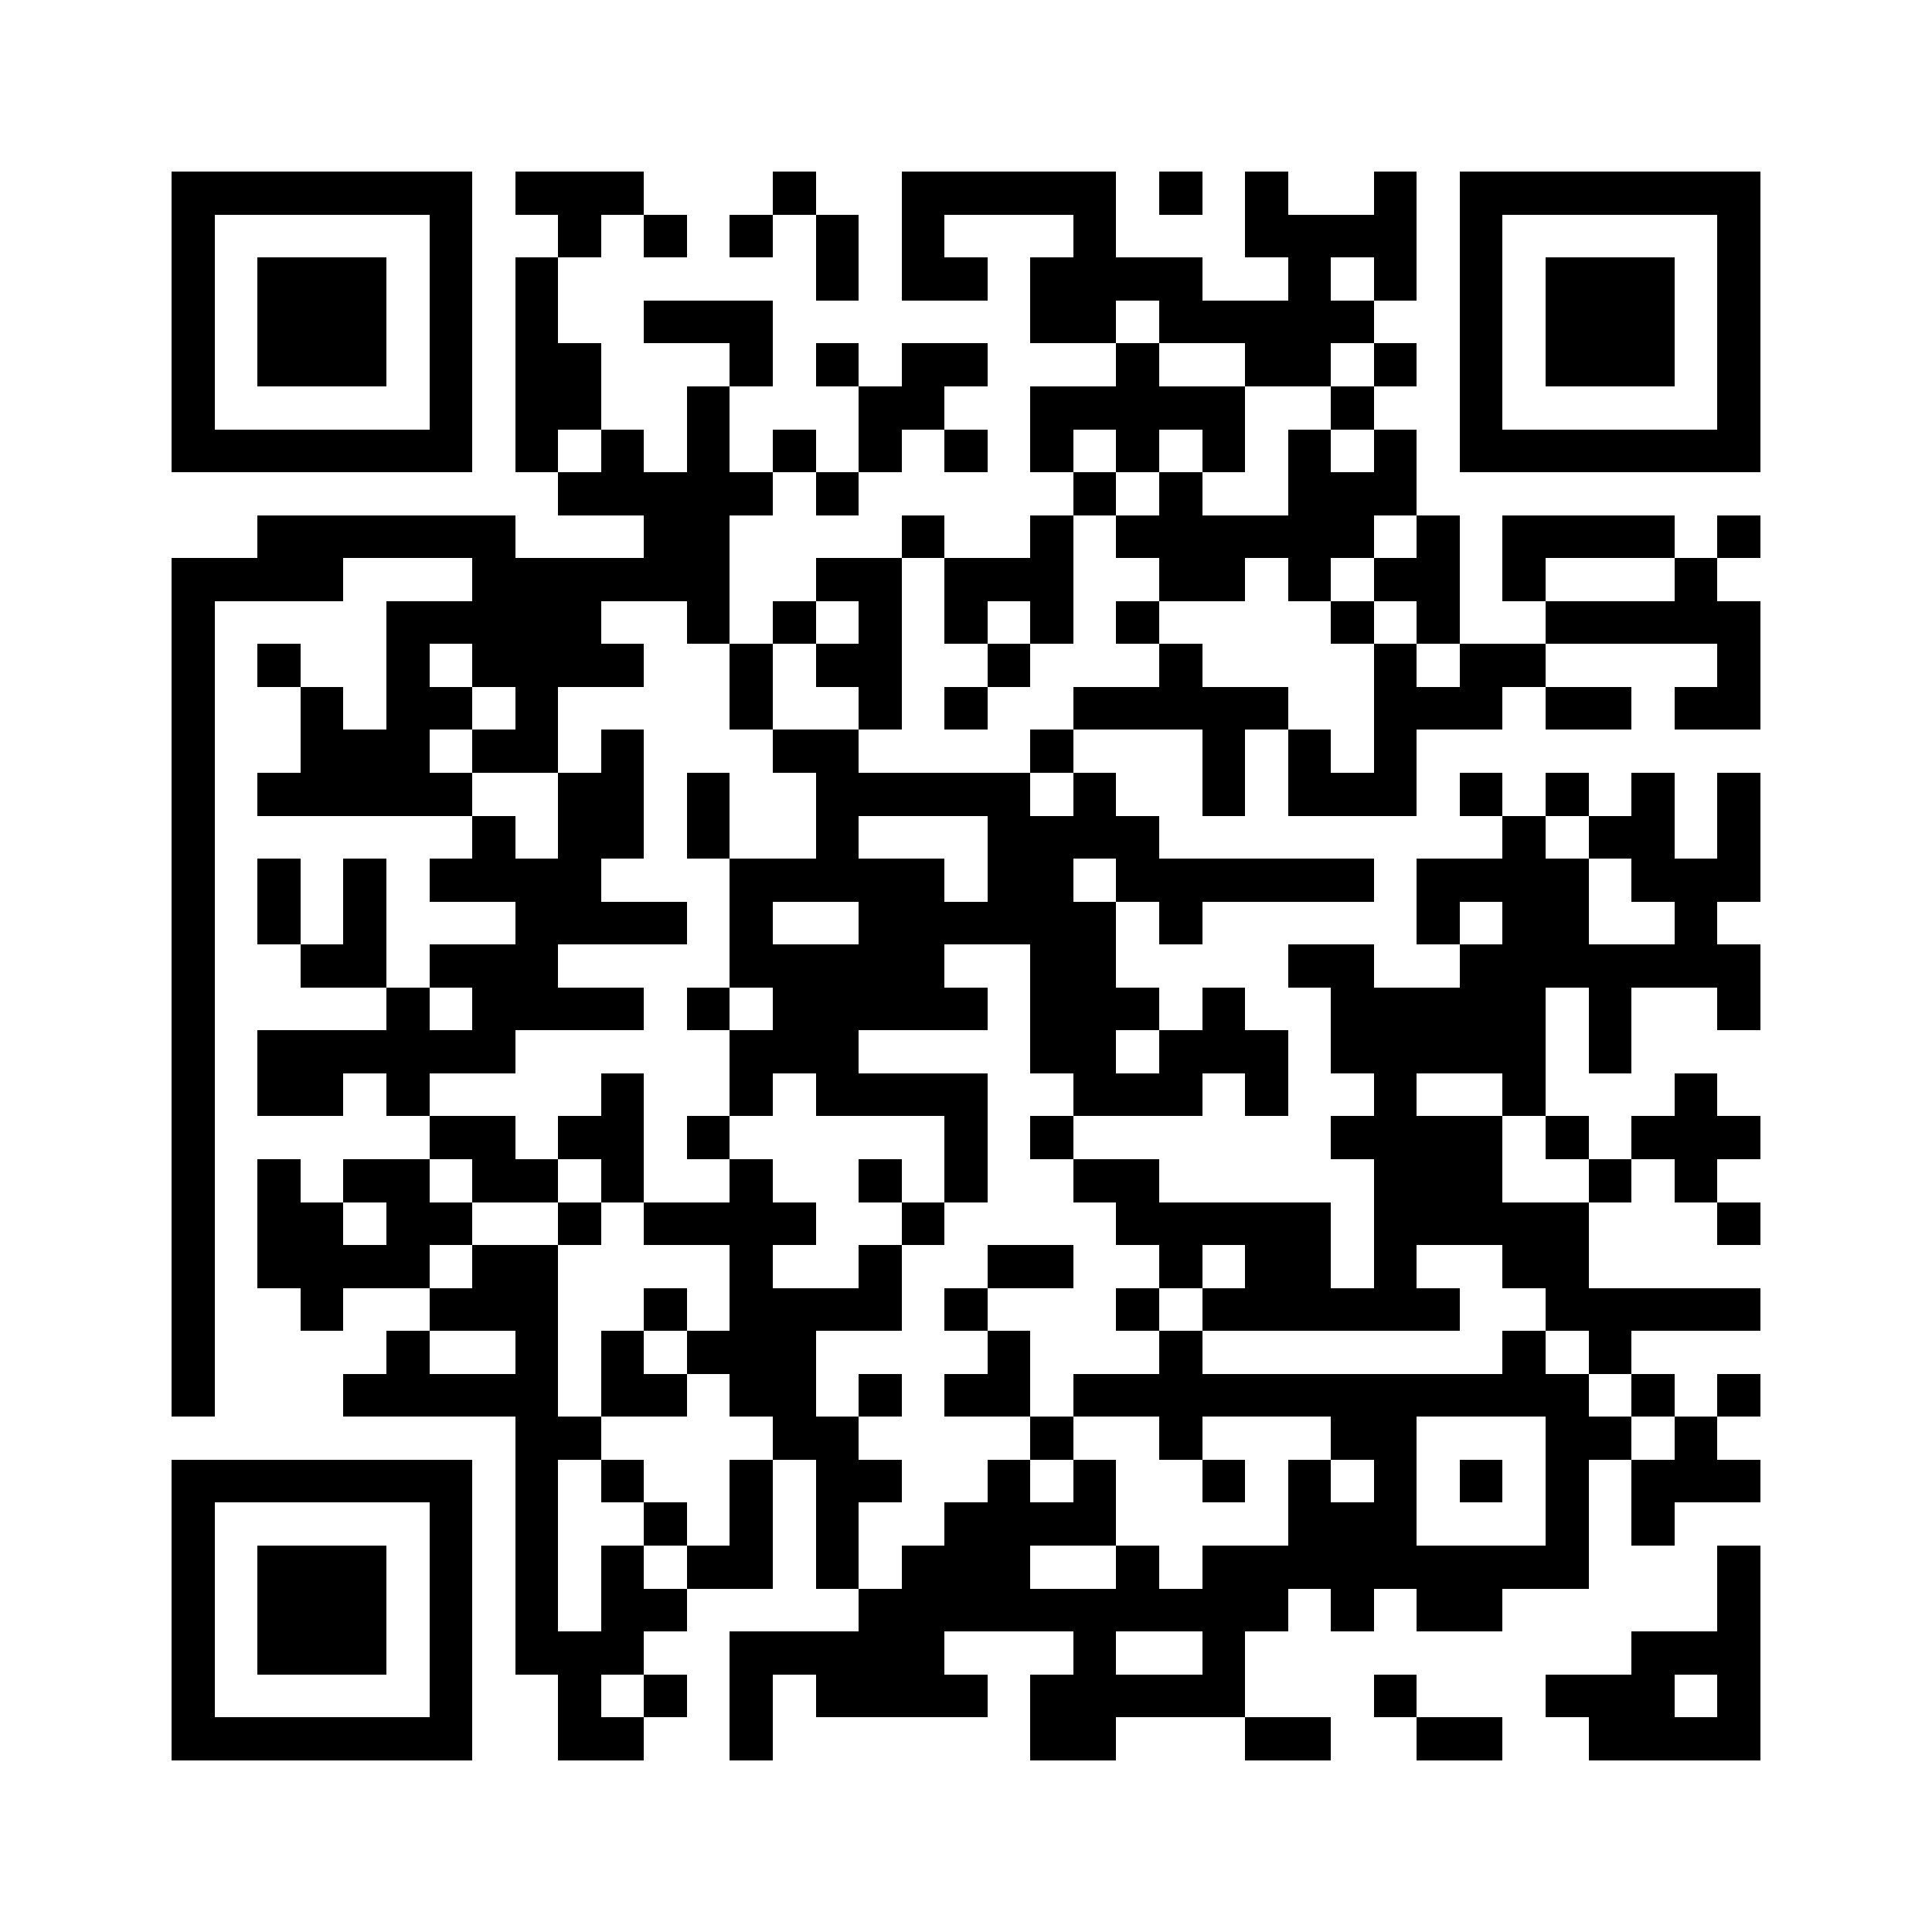
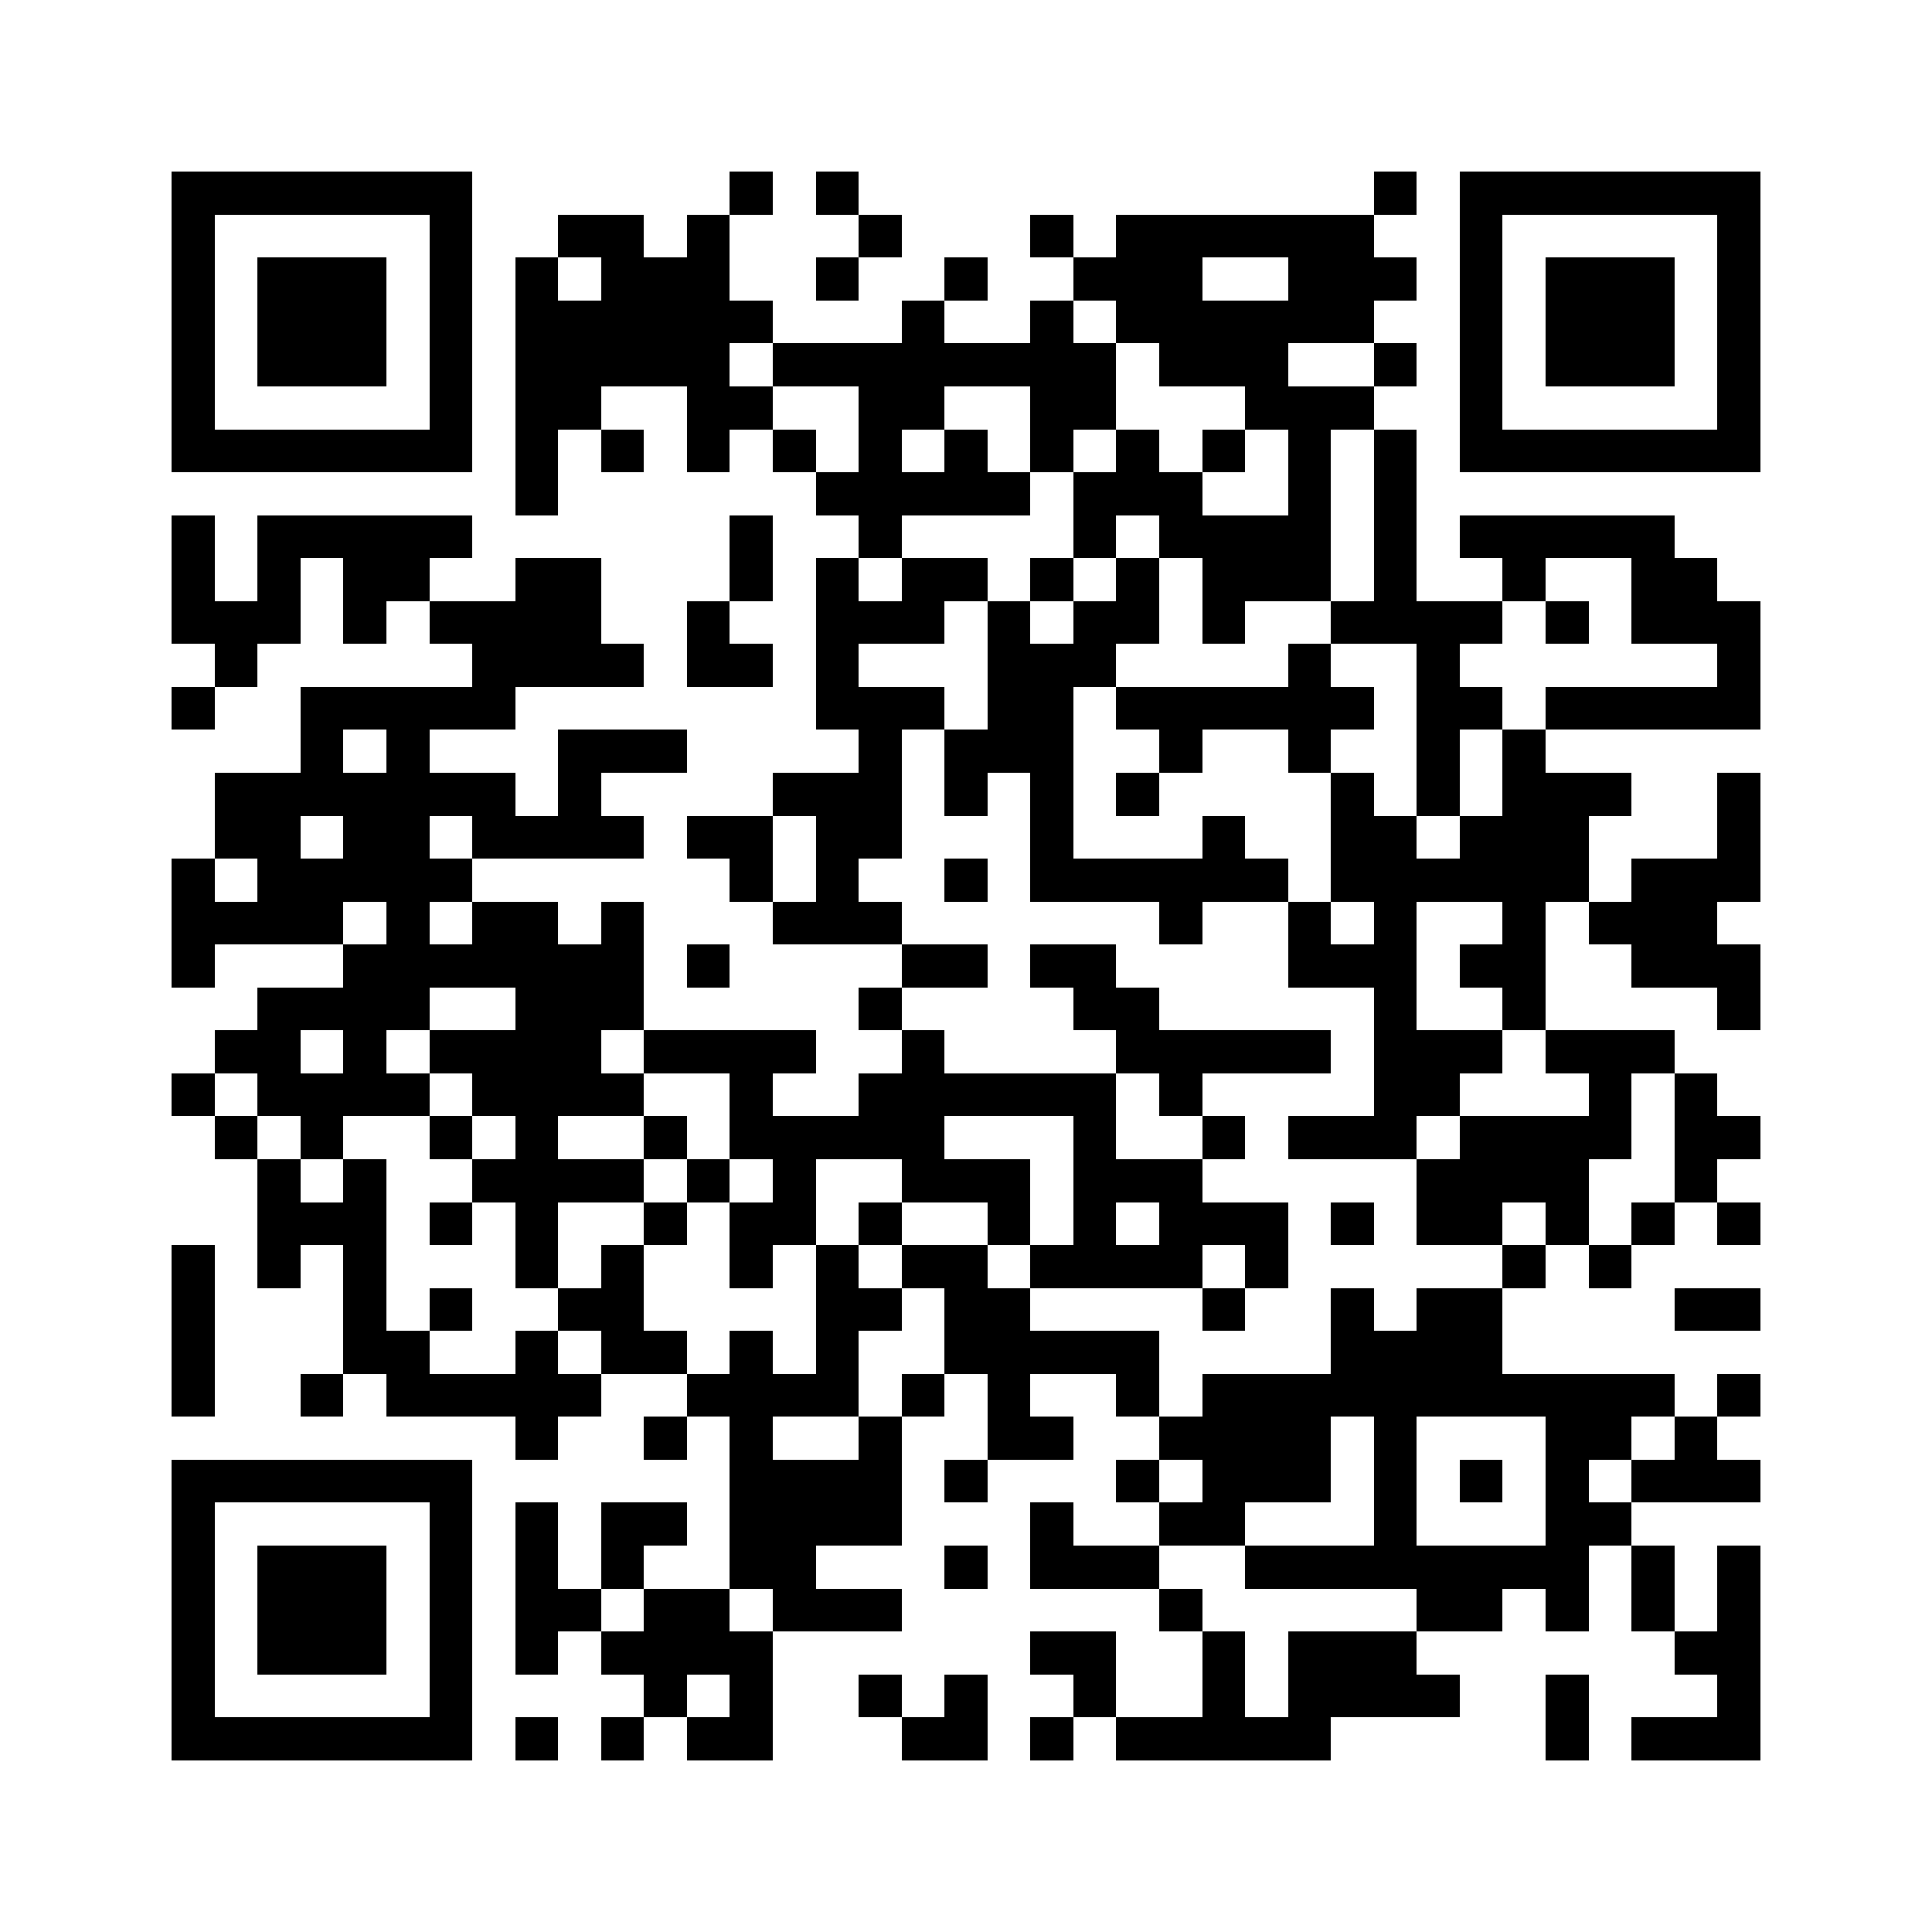
<svg xmlns="http://www.w3.org/2000/svg" viewBox="0 0 45 45" width="400" height="400" shape-rendering="crispEdges">
  <rect width="45" height="45" fill="#ffffff" />
-   <path fill="#000000" d="M4,4h1v1h-1zM5,4h1v1h-1zM6,4h1v1h-1zM7,4h1v1h-1zM8,4h1v1h-1zM9,4h1v1h-1zM10,4h1v1h-1zM12,4h1v1h-1zM13,4h1v1h-1zM14,4h1v1h-1zM18,4h1v1h-1zM21,4h1v1h-1zM22,4h1v1h-1zM23,4h1v1h-1zM24,4h1v1h-1zM25,4h1v1h-1zM27,4h1v1h-1zM29,4h1v1h-1zM32,4h1v1h-1zM34,4h1v1h-1zM35,4h1v1h-1zM36,4h1v1h-1zM37,4h1v1h-1zM38,4h1v1h-1zM39,4h1v1h-1zM40,4h1v1h-1zM4,5h1v1h-1zM10,5h1v1h-1zM13,5h1v1h-1zM15,5h1v1h-1zM17,5h1v1h-1zM19,5h1v1h-1zM21,5h1v1h-1zM25,5h1v1h-1zM29,5h1v1h-1zM30,5h1v1h-1zM31,5h1v1h-1zM32,5h1v1h-1zM34,5h1v1h-1zM40,5h1v1h-1zM4,6h1v1h-1zM6,6h1v1h-1zM7,6h1v1h-1zM8,6h1v1h-1zM10,6h1v1h-1zM12,6h1v1h-1zM19,6h1v1h-1zM21,6h1v1h-1zM22,6h1v1h-1zM24,6h1v1h-1zM25,6h1v1h-1zM26,6h1v1h-1zM27,6h1v1h-1zM30,6h1v1h-1zM32,6h1v1h-1zM34,6h1v1h-1zM36,6h1v1h-1zM37,6h1v1h-1zM38,6h1v1h-1zM40,6h1v1h-1zM4,7h1v1h-1zM6,7h1v1h-1zM7,7h1v1h-1zM8,7h1v1h-1zM10,7h1v1h-1zM12,7h1v1h-1zM15,7h1v1h-1zM16,7h1v1h-1zM17,7h1v1h-1zM24,7h1v1h-1zM25,7h1v1h-1zM27,7h1v1h-1zM28,7h1v1h-1zM29,7h1v1h-1zM30,7h1v1h-1zM31,7h1v1h-1zM34,7h1v1h-1zM36,7h1v1h-1zM37,7h1v1h-1zM38,7h1v1h-1zM40,7h1v1h-1zM4,8h1v1h-1zM6,8h1v1h-1zM7,8h1v1h-1zM8,8h1v1h-1zM10,8h1v1h-1zM12,8h1v1h-1zM13,8h1v1h-1zM17,8h1v1h-1zM19,8h1v1h-1zM21,8h1v1h-1zM22,8h1v1h-1zM26,8h1v1h-1zM29,8h1v1h-1zM30,8h1v1h-1zM32,8h1v1h-1zM34,8h1v1h-1zM36,8h1v1h-1zM37,8h1v1h-1zM38,8h1v1h-1zM40,8h1v1h-1zM4,9h1v1h-1zM10,9h1v1h-1zM12,9h1v1h-1zM13,9h1v1h-1zM16,9h1v1h-1zM20,9h1v1h-1zM21,9h1v1h-1zM24,9h1v1h-1zM25,9h1v1h-1zM26,9h1v1h-1zM27,9h1v1h-1zM28,9h1v1h-1zM31,9h1v1h-1zM34,9h1v1h-1zM40,9h1v1h-1zM4,10h1v1h-1zM5,10h1v1h-1zM6,10h1v1h-1zM7,10h1v1h-1zM8,10h1v1h-1zM9,10h1v1h-1zM10,10h1v1h-1zM12,10h1v1h-1zM14,10h1v1h-1zM16,10h1v1h-1zM18,10h1v1h-1zM20,10h1v1h-1zM22,10h1v1h-1zM24,10h1v1h-1zM26,10h1v1h-1zM28,10h1v1h-1zM30,10h1v1h-1zM32,10h1v1h-1zM34,10h1v1h-1zM35,10h1v1h-1zM36,10h1v1h-1zM37,10h1v1h-1zM38,10h1v1h-1zM39,10h1v1h-1zM40,10h1v1h-1zM13,11h1v1h-1zM14,11h1v1h-1zM15,11h1v1h-1zM16,11h1v1h-1zM17,11h1v1h-1zM19,11h1v1h-1zM25,11h1v1h-1zM27,11h1v1h-1zM30,11h1v1h-1zM31,11h1v1h-1zM32,11h1v1h-1zM6,12h1v1h-1zM7,12h1v1h-1zM8,12h1v1h-1zM9,12h1v1h-1zM10,12h1v1h-1zM11,12h1v1h-1zM15,12h1v1h-1zM16,12h1v1h-1zM21,12h1v1h-1zM24,12h1v1h-1zM26,12h1v1h-1zM27,12h1v1h-1zM28,12h1v1h-1zM29,12h1v1h-1zM30,12h1v1h-1zM31,12h1v1h-1zM33,12h1v1h-1zM35,12h1v1h-1zM36,12h1v1h-1zM37,12h1v1h-1zM38,12h1v1h-1zM40,12h1v1h-1zM4,13h1v1h-1zM5,13h1v1h-1zM6,13h1v1h-1zM7,13h1v1h-1zM11,13h1v1h-1zM12,13h1v1h-1zM13,13h1v1h-1zM14,13h1v1h-1zM15,13h1v1h-1zM16,13h1v1h-1zM19,13h1v1h-1zM20,13h1v1h-1zM22,13h1v1h-1zM23,13h1v1h-1zM24,13h1v1h-1zM27,13h1v1h-1zM28,13h1v1h-1zM30,13h1v1h-1zM32,13h1v1h-1zM33,13h1v1h-1zM35,13h1v1h-1zM39,13h1v1h-1zM4,14h1v1h-1zM9,14h1v1h-1zM10,14h1v1h-1zM11,14h1v1h-1zM12,14h1v1h-1zM13,14h1v1h-1zM16,14h1v1h-1zM18,14h1v1h-1zM20,14h1v1h-1zM22,14h1v1h-1zM24,14h1v1h-1zM26,14h1v1h-1zM31,14h1v1h-1zM33,14h1v1h-1zM36,14h1v1h-1zM37,14h1v1h-1zM38,14h1v1h-1zM39,14h1v1h-1zM40,14h1v1h-1zM4,15h1v1h-1zM6,15h1v1h-1zM9,15h1v1h-1zM11,15h1v1h-1zM12,15h1v1h-1zM13,15h1v1h-1zM14,15h1v1h-1zM17,15h1v1h-1zM19,15h1v1h-1zM20,15h1v1h-1zM23,15h1v1h-1zM27,15h1v1h-1zM32,15h1v1h-1zM34,15h1v1h-1zM35,15h1v1h-1zM40,15h1v1h-1zM4,16h1v1h-1zM7,16h1v1h-1zM9,16h1v1h-1zM10,16h1v1h-1zM12,16h1v1h-1zM17,16h1v1h-1zM20,16h1v1h-1zM22,16h1v1h-1zM25,16h1v1h-1zM26,16h1v1h-1zM27,16h1v1h-1zM28,16h1v1h-1zM29,16h1v1h-1zM32,16h1v1h-1zM33,16h1v1h-1zM34,16h1v1h-1zM36,16h1v1h-1zM37,16h1v1h-1zM39,16h1v1h-1zM40,16h1v1h-1zM4,17h1v1h-1zM7,17h1v1h-1zM8,17h1v1h-1zM9,17h1v1h-1zM11,17h1v1h-1zM12,17h1v1h-1zM14,17h1v1h-1zM18,17h1v1h-1zM19,17h1v1h-1zM24,17h1v1h-1zM28,17h1v1h-1zM30,17h1v1h-1zM32,17h1v1h-1zM4,18h1v1h-1zM6,18h1v1h-1zM7,18h1v1h-1zM8,18h1v1h-1zM9,18h1v1h-1zM10,18h1v1h-1zM13,18h1v1h-1zM14,18h1v1h-1zM16,18h1v1h-1zM19,18h1v1h-1zM20,18h1v1h-1zM21,18h1v1h-1zM22,18h1v1h-1zM23,18h1v1h-1zM25,18h1v1h-1zM28,18h1v1h-1zM30,18h1v1h-1zM31,18h1v1h-1zM32,18h1v1h-1zM34,18h1v1h-1zM36,18h1v1h-1zM38,18h1v1h-1zM40,18h1v1h-1zM4,19h1v1h-1zM11,19h1v1h-1zM13,19h1v1h-1zM14,19h1v1h-1zM16,19h1v1h-1zM19,19h1v1h-1zM23,19h1v1h-1zM24,19h1v1h-1zM25,19h1v1h-1zM26,19h1v1h-1zM35,19h1v1h-1zM37,19h1v1h-1zM38,19h1v1h-1zM40,19h1v1h-1zM4,20h1v1h-1zM6,20h1v1h-1zM8,20h1v1h-1zM10,20h1v1h-1zM11,20h1v1h-1zM12,20h1v1h-1zM13,20h1v1h-1zM17,20h1v1h-1zM18,20h1v1h-1zM19,20h1v1h-1zM20,20h1v1h-1zM21,20h1v1h-1zM23,20h1v1h-1zM24,20h1v1h-1zM26,20h1v1h-1zM27,20h1v1h-1zM28,20h1v1h-1zM29,20h1v1h-1zM30,20h1v1h-1zM31,20h1v1h-1zM33,20h1v1h-1zM34,20h1v1h-1zM35,20h1v1h-1zM36,20h1v1h-1zM38,20h1v1h-1zM39,20h1v1h-1zM40,20h1v1h-1zM4,21h1v1h-1zM6,21h1v1h-1zM8,21h1v1h-1zM12,21h1v1h-1zM13,21h1v1h-1zM14,21h1v1h-1zM15,21h1v1h-1zM17,21h1v1h-1zM20,21h1v1h-1zM21,21h1v1h-1zM22,21h1v1h-1zM23,21h1v1h-1zM24,21h1v1h-1zM25,21h1v1h-1zM27,21h1v1h-1zM33,21h1v1h-1zM35,21h1v1h-1zM36,21h1v1h-1zM39,21h1v1h-1zM4,22h1v1h-1zM7,22h1v1h-1zM8,22h1v1h-1zM10,22h1v1h-1zM11,22h1v1h-1zM12,22h1v1h-1zM17,22h1v1h-1zM18,22h1v1h-1zM19,22h1v1h-1zM20,22h1v1h-1zM21,22h1v1h-1zM24,22h1v1h-1zM25,22h1v1h-1zM30,22h1v1h-1zM31,22h1v1h-1zM34,22h1v1h-1zM35,22h1v1h-1zM36,22h1v1h-1zM37,22h1v1h-1zM38,22h1v1h-1zM39,22h1v1h-1zM40,22h1v1h-1zM4,23h1v1h-1zM9,23h1v1h-1zM11,23h1v1h-1zM12,23h1v1h-1zM13,23h1v1h-1zM14,23h1v1h-1zM16,23h1v1h-1zM18,23h1v1h-1zM19,23h1v1h-1zM20,23h1v1h-1zM21,23h1v1h-1zM22,23h1v1h-1zM24,23h1v1h-1zM25,23h1v1h-1zM26,23h1v1h-1zM28,23h1v1h-1zM31,23h1v1h-1zM32,23h1v1h-1zM33,23h1v1h-1zM34,23h1v1h-1zM35,23h1v1h-1zM37,23h1v1h-1zM40,23h1v1h-1zM4,24h1v1h-1zM6,24h1v1h-1zM7,24h1v1h-1zM8,24h1v1h-1zM9,24h1v1h-1zM10,24h1v1h-1zM11,24h1v1h-1zM17,24h1v1h-1zM18,24h1v1h-1zM19,24h1v1h-1zM24,24h1v1h-1zM25,24h1v1h-1zM27,24h1v1h-1zM28,24h1v1h-1zM29,24h1v1h-1zM31,24h1v1h-1zM32,24h1v1h-1zM33,24h1v1h-1zM34,24h1v1h-1zM35,24h1v1h-1zM37,24h1v1h-1zM4,25h1v1h-1zM6,25h1v1h-1zM7,25h1v1h-1zM9,25h1v1h-1zM14,25h1v1h-1zM17,25h1v1h-1zM19,25h1v1h-1zM20,25h1v1h-1zM21,25h1v1h-1zM22,25h1v1h-1zM25,25h1v1h-1zM26,25h1v1h-1zM27,25h1v1h-1zM29,25h1v1h-1zM32,25h1v1h-1zM35,25h1v1h-1zM39,25h1v1h-1zM4,26h1v1h-1zM10,26h1v1h-1zM11,26h1v1h-1zM13,26h1v1h-1zM14,26h1v1h-1zM16,26h1v1h-1zM22,26h1v1h-1zM24,26h1v1h-1zM31,26h1v1h-1zM32,26h1v1h-1zM33,26h1v1h-1zM34,26h1v1h-1zM36,26h1v1h-1zM38,26h1v1h-1zM39,26h1v1h-1zM40,26h1v1h-1zM4,27h1v1h-1zM6,27h1v1h-1zM8,27h1v1h-1zM9,27h1v1h-1zM11,27h1v1h-1zM12,27h1v1h-1zM14,27h1v1h-1zM17,27h1v1h-1zM20,27h1v1h-1zM22,27h1v1h-1zM25,27h1v1h-1zM26,27h1v1h-1zM32,27h1v1h-1zM33,27h1v1h-1zM34,27h1v1h-1zM37,27h1v1h-1zM39,27h1v1h-1zM4,28h1v1h-1zM6,28h1v1h-1zM7,28h1v1h-1zM9,28h1v1h-1zM10,28h1v1h-1zM13,28h1v1h-1zM15,28h1v1h-1zM16,28h1v1h-1zM17,28h1v1h-1zM18,28h1v1h-1zM21,28h1v1h-1zM26,28h1v1h-1zM27,28h1v1h-1zM28,28h1v1h-1zM29,28h1v1h-1zM30,28h1v1h-1zM32,28h1v1h-1zM33,28h1v1h-1zM34,28h1v1h-1zM35,28h1v1h-1zM36,28h1v1h-1zM40,28h1v1h-1zM4,29h1v1h-1zM6,29h1v1h-1zM7,29h1v1h-1zM8,29h1v1h-1zM9,29h1v1h-1zM11,29h1v1h-1zM12,29h1v1h-1zM17,29h1v1h-1zM20,29h1v1h-1zM23,29h1v1h-1zM24,29h1v1h-1zM27,29h1v1h-1zM29,29h1v1h-1zM30,29h1v1h-1zM32,29h1v1h-1zM35,29h1v1h-1zM36,29h1v1h-1zM4,30h1v1h-1zM7,30h1v1h-1zM10,30h1v1h-1zM11,30h1v1h-1zM12,30h1v1h-1zM15,30h1v1h-1zM17,30h1v1h-1zM18,30h1v1h-1zM19,30h1v1h-1zM20,30h1v1h-1zM22,30h1v1h-1zM26,30h1v1h-1zM28,30h1v1h-1zM29,30h1v1h-1zM30,30h1v1h-1zM31,30h1v1h-1zM32,30h1v1h-1zM33,30h1v1h-1zM36,30h1v1h-1zM37,30h1v1h-1zM38,30h1v1h-1zM39,30h1v1h-1zM40,30h1v1h-1zM4,31h1v1h-1zM9,31h1v1h-1zM12,31h1v1h-1zM14,31h1v1h-1zM16,31h1v1h-1zM17,31h1v1h-1zM18,31h1v1h-1zM23,31h1v1h-1zM27,31h1v1h-1zM35,31h1v1h-1zM37,31h1v1h-1zM4,32h1v1h-1zM8,32h1v1h-1zM9,32h1v1h-1zM10,32h1v1h-1zM11,32h1v1h-1zM12,32h1v1h-1zM14,32h1v1h-1zM15,32h1v1h-1zM17,32h1v1h-1zM18,32h1v1h-1zM20,32h1v1h-1zM22,32h1v1h-1zM23,32h1v1h-1zM25,32h1v1h-1zM26,32h1v1h-1zM27,32h1v1h-1zM28,32h1v1h-1zM29,32h1v1h-1zM30,32h1v1h-1zM31,32h1v1h-1zM32,32h1v1h-1zM33,32h1v1h-1zM34,32h1v1h-1zM35,32h1v1h-1zM36,32h1v1h-1zM38,32h1v1h-1zM40,32h1v1h-1zM12,33h1v1h-1zM13,33h1v1h-1zM18,33h1v1h-1zM19,33h1v1h-1zM24,33h1v1h-1zM27,33h1v1h-1zM31,33h1v1h-1zM32,33h1v1h-1zM36,33h1v1h-1zM37,33h1v1h-1zM39,33h1v1h-1zM4,34h1v1h-1zM5,34h1v1h-1zM6,34h1v1h-1zM7,34h1v1h-1zM8,34h1v1h-1zM9,34h1v1h-1zM10,34h1v1h-1zM12,34h1v1h-1zM14,34h1v1h-1zM17,34h1v1h-1zM19,34h1v1h-1zM20,34h1v1h-1zM23,34h1v1h-1zM25,34h1v1h-1zM28,34h1v1h-1zM30,34h1v1h-1zM32,34h1v1h-1zM34,34h1v1h-1zM36,34h1v1h-1zM38,34h1v1h-1zM39,34h1v1h-1zM40,34h1v1h-1zM4,35h1v1h-1zM10,35h1v1h-1zM12,35h1v1h-1zM15,35h1v1h-1zM17,35h1v1h-1zM19,35h1v1h-1zM22,35h1v1h-1zM23,35h1v1h-1zM24,35h1v1h-1zM25,35h1v1h-1zM30,35h1v1h-1zM31,35h1v1h-1zM32,35h1v1h-1zM36,35h1v1h-1zM38,35h1v1h-1zM4,36h1v1h-1zM6,36h1v1h-1zM7,36h1v1h-1zM8,36h1v1h-1zM10,36h1v1h-1zM12,36h1v1h-1zM14,36h1v1h-1zM16,36h1v1h-1zM17,36h1v1h-1zM19,36h1v1h-1zM21,36h1v1h-1zM22,36h1v1h-1zM23,36h1v1h-1zM26,36h1v1h-1zM28,36h1v1h-1zM29,36h1v1h-1zM30,36h1v1h-1zM31,36h1v1h-1zM32,36h1v1h-1zM33,36h1v1h-1zM34,36h1v1h-1zM35,36h1v1h-1zM36,36h1v1h-1zM40,36h1v1h-1zM4,37h1v1h-1zM6,37h1v1h-1zM7,37h1v1h-1zM8,37h1v1h-1zM10,37h1v1h-1zM12,37h1v1h-1zM14,37h1v1h-1zM15,37h1v1h-1zM20,37h1v1h-1zM21,37h1v1h-1zM22,37h1v1h-1zM23,37h1v1h-1zM24,37h1v1h-1zM25,37h1v1h-1zM26,37h1v1h-1zM27,37h1v1h-1zM28,37h1v1h-1zM29,37h1v1h-1zM31,37h1v1h-1zM33,37h1v1h-1zM34,37h1v1h-1zM40,37h1v1h-1zM4,38h1v1h-1zM6,38h1v1h-1zM7,38h1v1h-1zM8,38h1v1h-1zM10,38h1v1h-1zM12,38h1v1h-1zM13,38h1v1h-1zM14,38h1v1h-1zM17,38h1v1h-1zM18,38h1v1h-1zM19,38h1v1h-1zM20,38h1v1h-1zM21,38h1v1h-1zM25,38h1v1h-1zM28,38h1v1h-1zM38,38h1v1h-1zM39,38h1v1h-1zM40,38h1v1h-1zM4,39h1v1h-1zM10,39h1v1h-1zM13,39h1v1h-1zM15,39h1v1h-1zM17,39h1v1h-1zM19,39h1v1h-1zM20,39h1v1h-1zM21,39h1v1h-1zM22,39h1v1h-1zM24,39h1v1h-1zM25,39h1v1h-1zM26,39h1v1h-1zM27,39h1v1h-1zM28,39h1v1h-1zM32,39h1v1h-1zM36,39h1v1h-1zM37,39h1v1h-1zM38,39h1v1h-1zM40,39h1v1h-1zM4,40h1v1h-1zM5,40h1v1h-1zM6,40h1v1h-1zM7,40h1v1h-1zM8,40h1v1h-1zM9,40h1v1h-1zM10,40h1v1h-1zM13,40h1v1h-1zM14,40h1v1h-1zM17,40h1v1h-1zM24,40h1v1h-1zM25,40h1v1h-1zM29,40h1v1h-1zM30,40h1v1h-1zM33,40h1v1h-1zM34,40h1v1h-1zM37,40h1v1h-1zM38,40h1v1h-1zM39,40h1v1h-1zM40,40h1v1h-1z" />
+   <path fill="#000000" d="M4,4h1v1h-1zM5,4h1v1h-1zM6,4h1v1h-1zM7,4h1v1h-1zM8,4h1v1h-1zM9,4h1v1h-1zM10,4h1v1h-1zM17,4h1v1h-1zM19,4h1v1h-1zM32,4h1v1h-1zM34,4h1v1h-1zM35,4h1v1h-1zM36,4h1v1h-1zM37,4h1v1h-1zM38,4h1v1h-1zM39,4h1v1h-1zM40,4h1v1h-1zM4,5h1v1h-1zM10,5h1v1h-1zM13,5h1v1h-1zM14,5h1v1h-1zM16,5h1v1h-1zM20,5h1v1h-1zM24,5h1v1h-1zM26,5h1v1h-1zM27,5h1v1h-1zM28,5h1v1h-1zM29,5h1v1h-1zM30,5h1v1h-1zM31,5h1v1h-1zM34,5h1v1h-1zM40,5h1v1h-1zM4,6h1v1h-1zM6,6h1v1h-1zM7,6h1v1h-1zM8,6h1v1h-1zM10,6h1v1h-1zM12,6h1v1h-1zM14,6h1v1h-1zM15,6h1v1h-1zM16,6h1v1h-1zM19,6h1v1h-1zM22,6h1v1h-1zM25,6h1v1h-1zM26,6h1v1h-1zM27,6h1v1h-1zM30,6h1v1h-1zM31,6h1v1h-1zM32,6h1v1h-1zM34,6h1v1h-1zM36,6h1v1h-1zM37,6h1v1h-1zM38,6h1v1h-1zM40,6h1v1h-1zM4,7h1v1h-1zM6,7h1v1h-1zM7,7h1v1h-1zM8,7h1v1h-1zM10,7h1v1h-1zM12,7h1v1h-1zM13,7h1v1h-1zM14,7h1v1h-1zM15,7h1v1h-1zM16,7h1v1h-1zM17,7h1v1h-1zM21,7h1v1h-1zM24,7h1v1h-1zM26,7h1v1h-1zM27,7h1v1h-1zM28,7h1v1h-1zM29,7h1v1h-1zM30,7h1v1h-1zM31,7h1v1h-1zM34,7h1v1h-1zM36,7h1v1h-1zM37,7h1v1h-1zM38,7h1v1h-1zM40,7h1v1h-1zM4,8h1v1h-1zM6,8h1v1h-1zM7,8h1v1h-1zM8,8h1v1h-1zM10,8h1v1h-1zM12,8h1v1h-1zM13,8h1v1h-1zM14,8h1v1h-1zM15,8h1v1h-1zM16,8h1v1h-1zM18,8h1v1h-1zM19,8h1v1h-1zM20,8h1v1h-1zM21,8h1v1h-1zM22,8h1v1h-1zM23,8h1v1h-1zM24,8h1v1h-1zM25,8h1v1h-1zM27,8h1v1h-1zM28,8h1v1h-1zM29,8h1v1h-1zM32,8h1v1h-1zM34,8h1v1h-1zM36,8h1v1h-1zM37,8h1v1h-1zM38,8h1v1h-1zM40,8h1v1h-1zM4,9h1v1h-1zM10,9h1v1h-1zM12,9h1v1h-1zM13,9h1v1h-1zM16,9h1v1h-1zM17,9h1v1h-1zM20,9h1v1h-1zM21,9h1v1h-1zM24,9h1v1h-1zM25,9h1v1h-1zM29,9h1v1h-1zM30,9h1v1h-1zM31,9h1v1h-1zM34,9h1v1h-1zM40,9h1v1h-1zM4,10h1v1h-1zM5,10h1v1h-1zM6,10h1v1h-1zM7,10h1v1h-1zM8,10h1v1h-1zM9,10h1v1h-1zM10,10h1v1h-1zM12,10h1v1h-1zM14,10h1v1h-1zM16,10h1v1h-1zM18,10h1v1h-1zM20,10h1v1h-1zM22,10h1v1h-1zM24,10h1v1h-1zM26,10h1v1h-1zM28,10h1v1h-1zM30,10h1v1h-1zM32,10h1v1h-1zM34,10h1v1h-1zM35,10h1v1h-1zM36,10h1v1h-1zM37,10h1v1h-1zM38,10h1v1h-1zM39,10h1v1h-1zM40,10h1v1h-1zM12,11h1v1h-1zM19,11h1v1h-1zM20,11h1v1h-1zM21,11h1v1h-1zM22,11h1v1h-1zM23,11h1v1h-1zM25,11h1v1h-1zM26,11h1v1h-1zM27,11h1v1h-1zM30,11h1v1h-1zM32,11h1v1h-1zM4,12h1v1h-1zM6,12h1v1h-1zM7,12h1v1h-1zM8,12h1v1h-1zM9,12h1v1h-1zM10,12h1v1h-1zM17,12h1v1h-1zM20,12h1v1h-1zM25,12h1v1h-1zM27,12h1v1h-1zM28,12h1v1h-1zM29,12h1v1h-1zM30,12h1v1h-1zM32,12h1v1h-1zM34,12h1v1h-1zM35,12h1v1h-1zM36,12h1v1h-1zM37,12h1v1h-1zM38,12h1v1h-1zM4,13h1v1h-1zM6,13h1v1h-1zM8,13h1v1h-1zM9,13h1v1h-1zM12,13h1v1h-1zM13,13h1v1h-1zM17,13h1v1h-1zM19,13h1v1h-1zM21,13h1v1h-1zM22,13h1v1h-1zM24,13h1v1h-1zM26,13h1v1h-1zM28,13h1v1h-1zM29,13h1v1h-1zM30,13h1v1h-1zM32,13h1v1h-1zM35,13h1v1h-1zM38,13h1v1h-1zM39,13h1v1h-1zM4,14h1v1h-1zM5,14h1v1h-1zM6,14h1v1h-1zM8,14h1v1h-1zM10,14h1v1h-1zM11,14h1v1h-1zM12,14h1v1h-1zM13,14h1v1h-1zM16,14h1v1h-1zM19,14h1v1h-1zM20,14h1v1h-1zM21,14h1v1h-1zM23,14h1v1h-1zM25,14h1v1h-1zM26,14h1v1h-1zM28,14h1v1h-1zM31,14h1v1h-1zM32,14h1v1h-1zM33,14h1v1h-1zM34,14h1v1h-1zM36,14h1v1h-1zM38,14h1v1h-1zM39,14h1v1h-1zM40,14h1v1h-1zM5,15h1v1h-1zM11,15h1v1h-1zM12,15h1v1h-1zM13,15h1v1h-1zM14,15h1v1h-1zM16,15h1v1h-1zM17,15h1v1h-1zM19,15h1v1h-1zM23,15h1v1h-1zM24,15h1v1h-1zM25,15h1v1h-1zM30,15h1v1h-1zM33,15h1v1h-1zM40,15h1v1h-1zM4,16h1v1h-1zM7,16h1v1h-1zM8,16h1v1h-1zM9,16h1v1h-1zM10,16h1v1h-1zM11,16h1v1h-1zM19,16h1v1h-1zM20,16h1v1h-1zM21,16h1v1h-1zM23,16h1v1h-1zM24,16h1v1h-1zM26,16h1v1h-1zM27,16h1v1h-1zM28,16h1v1h-1zM29,16h1v1h-1zM30,16h1v1h-1zM31,16h1v1h-1zM33,16h1v1h-1zM34,16h1v1h-1zM36,16h1v1h-1zM37,16h1v1h-1zM38,16h1v1h-1zM39,16h1v1h-1zM40,16h1v1h-1zM7,17h1v1h-1zM9,17h1v1h-1zM13,17h1v1h-1zM14,17h1v1h-1zM15,17h1v1h-1zM20,17h1v1h-1zM22,17h1v1h-1zM23,17h1v1h-1zM24,17h1v1h-1zM27,17h1v1h-1zM30,17h1v1h-1zM33,17h1v1h-1zM35,17h1v1h-1zM5,18h1v1h-1zM6,18h1v1h-1zM7,18h1v1h-1zM8,18h1v1h-1zM9,18h1v1h-1zM10,18h1v1h-1zM11,18h1v1h-1zM13,18h1v1h-1zM18,18h1v1h-1zM19,18h1v1h-1zM20,18h1v1h-1zM22,18h1v1h-1zM24,18h1v1h-1zM26,18h1v1h-1zM31,18h1v1h-1zM33,18h1v1h-1zM35,18h1v1h-1zM36,18h1v1h-1zM37,18h1v1h-1zM40,18h1v1h-1zM5,19h1v1h-1zM6,19h1v1h-1zM8,19h1v1h-1zM9,19h1v1h-1zM11,19h1v1h-1zM12,19h1v1h-1zM13,19h1v1h-1zM14,19h1v1h-1zM16,19h1v1h-1zM17,19h1v1h-1zM19,19h1v1h-1zM20,19h1v1h-1zM24,19h1v1h-1zM28,19h1v1h-1zM31,19h1v1h-1zM32,19h1v1h-1zM34,19h1v1h-1zM35,19h1v1h-1zM36,19h1v1h-1zM40,19h1v1h-1zM4,20h1v1h-1zM6,20h1v1h-1zM7,20h1v1h-1zM8,20h1v1h-1zM9,20h1v1h-1zM10,20h1v1h-1zM17,20h1v1h-1zM19,20h1v1h-1zM22,20h1v1h-1zM24,20h1v1h-1zM25,20h1v1h-1zM26,20h1v1h-1zM27,20h1v1h-1zM28,20h1v1h-1zM29,20h1v1h-1zM31,20h1v1h-1zM32,20h1v1h-1zM33,20h1v1h-1zM34,20h1v1h-1zM35,20h1v1h-1zM36,20h1v1h-1zM38,20h1v1h-1zM39,20h1v1h-1zM40,20h1v1h-1zM4,21h1v1h-1zM5,21h1v1h-1zM6,21h1v1h-1zM7,21h1v1h-1zM9,21h1v1h-1zM11,21h1v1h-1zM12,21h1v1h-1zM14,21h1v1h-1zM18,21h1v1h-1zM19,21h1v1h-1zM20,21h1v1h-1zM27,21h1v1h-1zM30,21h1v1h-1zM32,21h1v1h-1zM35,21h1v1h-1zM37,21h1v1h-1zM38,21h1v1h-1zM39,21h1v1h-1zM4,22h1v1h-1zM8,22h1v1h-1zM9,22h1v1h-1zM10,22h1v1h-1zM11,22h1v1h-1zM12,22h1v1h-1zM13,22h1v1h-1zM14,22h1v1h-1zM16,22h1v1h-1zM21,22h1v1h-1zM22,22h1v1h-1zM24,22h1v1h-1zM25,22h1v1h-1zM30,22h1v1h-1zM31,22h1v1h-1zM32,22h1v1h-1zM34,22h1v1h-1zM35,22h1v1h-1zM38,22h1v1h-1zM39,22h1v1h-1zM40,22h1v1h-1zM6,23h1v1h-1zM7,23h1v1h-1zM8,23h1v1h-1zM9,23h1v1h-1zM12,23h1v1h-1zM13,23h1v1h-1zM14,23h1v1h-1zM20,23h1v1h-1zM25,23h1v1h-1zM26,23h1v1h-1zM32,23h1v1h-1zM35,23h1v1h-1zM40,23h1v1h-1zM5,24h1v1h-1zM6,24h1v1h-1zM8,24h1v1h-1zM10,24h1v1h-1zM11,24h1v1h-1zM12,24h1v1h-1zM13,24h1v1h-1zM15,24h1v1h-1zM16,24h1v1h-1zM17,24h1v1h-1zM18,24h1v1h-1zM21,24h1v1h-1zM26,24h1v1h-1zM27,24h1v1h-1zM28,24h1v1h-1zM29,24h1v1h-1zM30,24h1v1h-1zM32,24h1v1h-1zM33,24h1v1h-1zM34,24h1v1h-1zM36,24h1v1h-1zM37,24h1v1h-1zM38,24h1v1h-1zM4,25h1v1h-1zM6,25h1v1h-1zM7,25h1v1h-1zM8,25h1v1h-1zM9,25h1v1h-1zM11,25h1v1h-1zM12,25h1v1h-1zM13,25h1v1h-1zM14,25h1v1h-1zM17,25h1v1h-1zM20,25h1v1h-1zM21,25h1v1h-1zM22,25h1v1h-1zM23,25h1v1h-1zM24,25h1v1h-1zM25,25h1v1h-1zM27,25h1v1h-1zM32,25h1v1h-1zM33,25h1v1h-1zM37,25h1v1h-1zM39,25h1v1h-1zM5,26h1v1h-1zM7,26h1v1h-1zM10,26h1v1h-1zM12,26h1v1h-1zM15,26h1v1h-1zM17,26h1v1h-1zM18,26h1v1h-1zM19,26h1v1h-1zM20,26h1v1h-1zM21,26h1v1h-1zM25,26h1v1h-1zM28,26h1v1h-1zM30,26h1v1h-1zM31,26h1v1h-1zM32,26h1v1h-1zM34,26h1v1h-1zM35,26h1v1h-1zM36,26h1v1h-1zM37,26h1v1h-1zM39,26h1v1h-1zM40,26h1v1h-1zM6,27h1v1h-1zM8,27h1v1h-1zM11,27h1v1h-1zM12,27h1v1h-1zM13,27h1v1h-1zM14,27h1v1h-1zM16,27h1v1h-1zM18,27h1v1h-1zM21,27h1v1h-1zM22,27h1v1h-1zM23,27h1v1h-1zM25,27h1v1h-1zM26,27h1v1h-1zM27,27h1v1h-1zM33,27h1v1h-1zM34,27h1v1h-1zM35,27h1v1h-1zM36,27h1v1h-1zM39,27h1v1h-1zM6,28h1v1h-1zM7,28h1v1h-1zM8,28h1v1h-1zM10,28h1v1h-1zM12,28h1v1h-1zM15,28h1v1h-1zM17,28h1v1h-1zM18,28h1v1h-1zM20,28h1v1h-1zM23,28h1v1h-1zM25,28h1v1h-1zM27,28h1v1h-1zM28,28h1v1h-1zM29,28h1v1h-1zM31,28h1v1h-1zM33,28h1v1h-1zM34,28h1v1h-1zM36,28h1v1h-1zM38,28h1v1h-1zM40,28h1v1h-1zM4,29h1v1h-1zM6,29h1v1h-1zM8,29h1v1h-1zM12,29h1v1h-1zM14,29h1v1h-1zM17,29h1v1h-1zM19,29h1v1h-1zM21,29h1v1h-1zM22,29h1v1h-1zM24,29h1v1h-1zM25,29h1v1h-1zM26,29h1v1h-1zM27,29h1v1h-1zM29,29h1v1h-1zM35,29h1v1h-1zM37,29h1v1h-1zM4,30h1v1h-1zM8,30h1v1h-1zM10,30h1v1h-1zM13,30h1v1h-1zM14,30h1v1h-1zM19,30h1v1h-1zM20,30h1v1h-1zM22,30h1v1h-1zM23,30h1v1h-1zM28,30h1v1h-1zM31,30h1v1h-1zM33,30h1v1h-1zM34,30h1v1h-1zM39,30h1v1h-1zM40,30h1v1h-1zM4,31h1v1h-1zM8,31h1v1h-1zM9,31h1v1h-1zM12,31h1v1h-1zM14,31h1v1h-1zM15,31h1v1h-1zM17,31h1v1h-1zM19,31h1v1h-1zM22,31h1v1h-1zM23,31h1v1h-1zM24,31h1v1h-1zM25,31h1v1h-1zM26,31h1v1h-1zM31,31h1v1h-1zM32,31h1v1h-1zM33,31h1v1h-1zM34,31h1v1h-1zM4,32h1v1h-1zM7,32h1v1h-1zM9,32h1v1h-1zM10,32h1v1h-1zM11,32h1v1h-1zM12,32h1v1h-1zM13,32h1v1h-1zM16,32h1v1h-1zM17,32h1v1h-1zM18,32h1v1h-1zM19,32h1v1h-1zM21,32h1v1h-1zM23,32h1v1h-1zM26,32h1v1h-1zM28,32h1v1h-1zM29,32h1v1h-1zM30,32h1v1h-1zM31,32h1v1h-1zM32,32h1v1h-1zM33,32h1v1h-1zM34,32h1v1h-1zM35,32h1v1h-1zM36,32h1v1h-1zM37,32h1v1h-1zM38,32h1v1h-1zM40,32h1v1h-1zM12,33h1v1h-1zM15,33h1v1h-1zM17,33h1v1h-1zM20,33h1v1h-1zM23,33h1v1h-1zM24,33h1v1h-1zM27,33h1v1h-1zM28,33h1v1h-1zM29,33h1v1h-1zM30,33h1v1h-1zM32,33h1v1h-1zM36,33h1v1h-1zM37,33h1v1h-1zM39,33h1v1h-1zM4,34h1v1h-1zM5,34h1v1h-1zM6,34h1v1h-1zM7,34h1v1h-1zM8,34h1v1h-1zM9,34h1v1h-1zM10,34h1v1h-1zM17,34h1v1h-1zM18,34h1v1h-1zM19,34h1v1h-1zM20,34h1v1h-1zM22,34h1v1h-1zM26,34h1v1h-1zM28,34h1v1h-1zM29,34h1v1h-1zM30,34h1v1h-1zM32,34h1v1h-1zM34,34h1v1h-1zM36,34h1v1h-1zM38,34h1v1h-1zM39,34h1v1h-1zM40,34h1v1h-1zM4,35h1v1h-1zM10,35h1v1h-1zM12,35h1v1h-1zM14,35h1v1h-1zM15,35h1v1h-1zM17,35h1v1h-1zM18,35h1v1h-1zM19,35h1v1h-1zM20,35h1v1h-1zM24,35h1v1h-1zM27,35h1v1h-1zM28,35h1v1h-1zM32,35h1v1h-1zM36,35h1v1h-1zM37,35h1v1h-1zM4,36h1v1h-1zM6,36h1v1h-1zM7,36h1v1h-1zM8,36h1v1h-1zM10,36h1v1h-1zM12,36h1v1h-1zM14,36h1v1h-1zM17,36h1v1h-1zM18,36h1v1h-1zM22,36h1v1h-1zM24,36h1v1h-1zM25,36h1v1h-1zM26,36h1v1h-1zM29,36h1v1h-1zM30,36h1v1h-1zM31,36h1v1h-1zM32,36h1v1h-1zM33,36h1v1h-1zM34,36h1v1h-1zM35,36h1v1h-1zM36,36h1v1h-1zM38,36h1v1h-1zM40,36h1v1h-1zM4,37h1v1h-1zM6,37h1v1h-1zM7,37h1v1h-1zM8,37h1v1h-1zM10,37h1v1h-1zM12,37h1v1h-1zM13,37h1v1h-1zM15,37h1v1h-1zM16,37h1v1h-1zM18,37h1v1h-1zM19,37h1v1h-1zM20,37h1v1h-1zM27,37h1v1h-1zM33,37h1v1h-1zM34,37h1v1h-1zM36,37h1v1h-1zM38,37h1v1h-1zM40,37h1v1h-1zM4,38h1v1h-1zM6,38h1v1h-1zM7,38h1v1h-1zM8,38h1v1h-1zM10,38h1v1h-1zM12,38h1v1h-1zM14,38h1v1h-1zM15,38h1v1h-1zM16,38h1v1h-1zM17,38h1v1h-1zM24,38h1v1h-1zM25,38h1v1h-1zM28,38h1v1h-1zM30,38h1v1h-1zM31,38h1v1h-1zM32,38h1v1h-1zM39,38h1v1h-1zM40,38h1v1h-1zM4,39h1v1h-1zM10,39h1v1h-1zM15,39h1v1h-1zM17,39h1v1h-1zM20,39h1v1h-1zM22,39h1v1h-1zM25,39h1v1h-1zM28,39h1v1h-1zM30,39h1v1h-1zM31,39h1v1h-1zM32,39h1v1h-1zM33,39h1v1h-1zM36,39h1v1h-1zM40,39h1v1h-1zM4,40h1v1h-1zM5,40h1v1h-1zM6,40h1v1h-1zM7,40h1v1h-1zM8,40h1v1h-1zM9,40h1v1h-1zM10,40h1v1h-1zM12,40h1v1h-1zM14,40h1v1h-1zM16,40h1v1h-1zM17,40h1v1h-1zM21,40h1v1h-1zM22,40h1v1h-1zM24,40h1v1h-1zM26,40h1v1h-1zM27,40h1v1h-1zM28,40h1v1h-1zM29,40h1v1h-1zM30,40h1v1h-1zM36,40h1v1h-1zM38,40h1v1h-1zM39,40h1v1h-1zM40,40h1v1h-1z" />
</svg>
